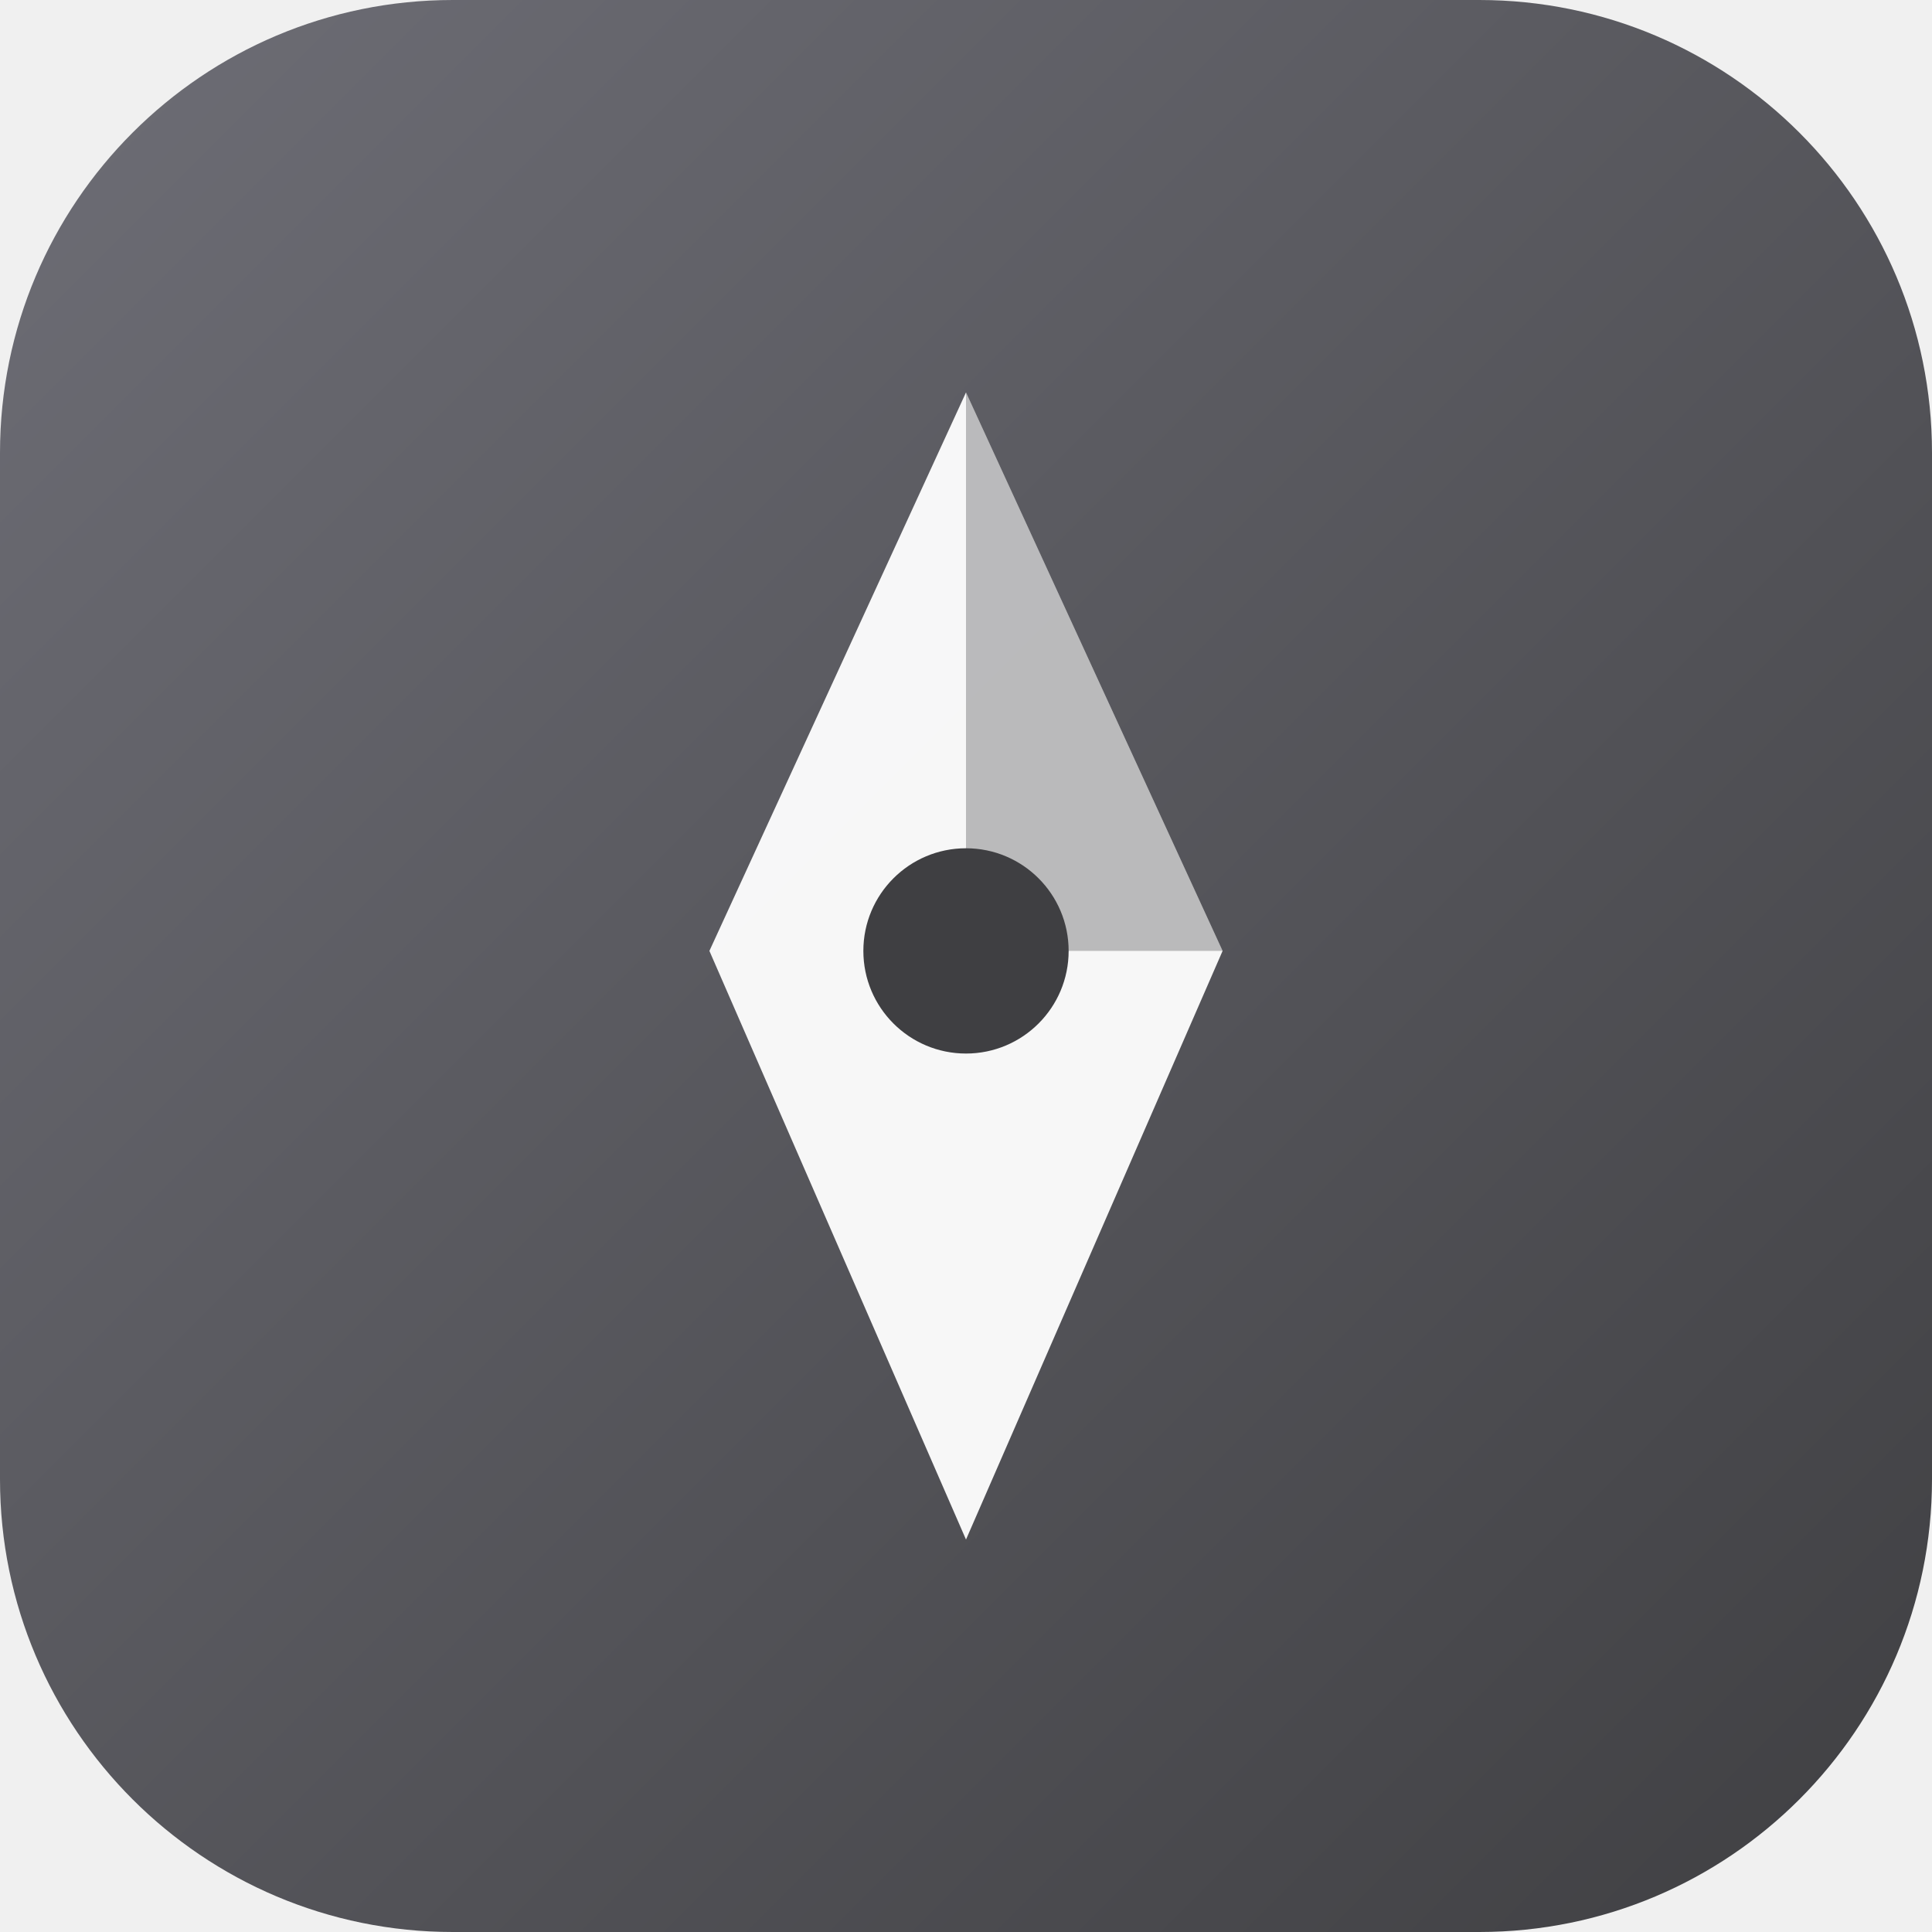
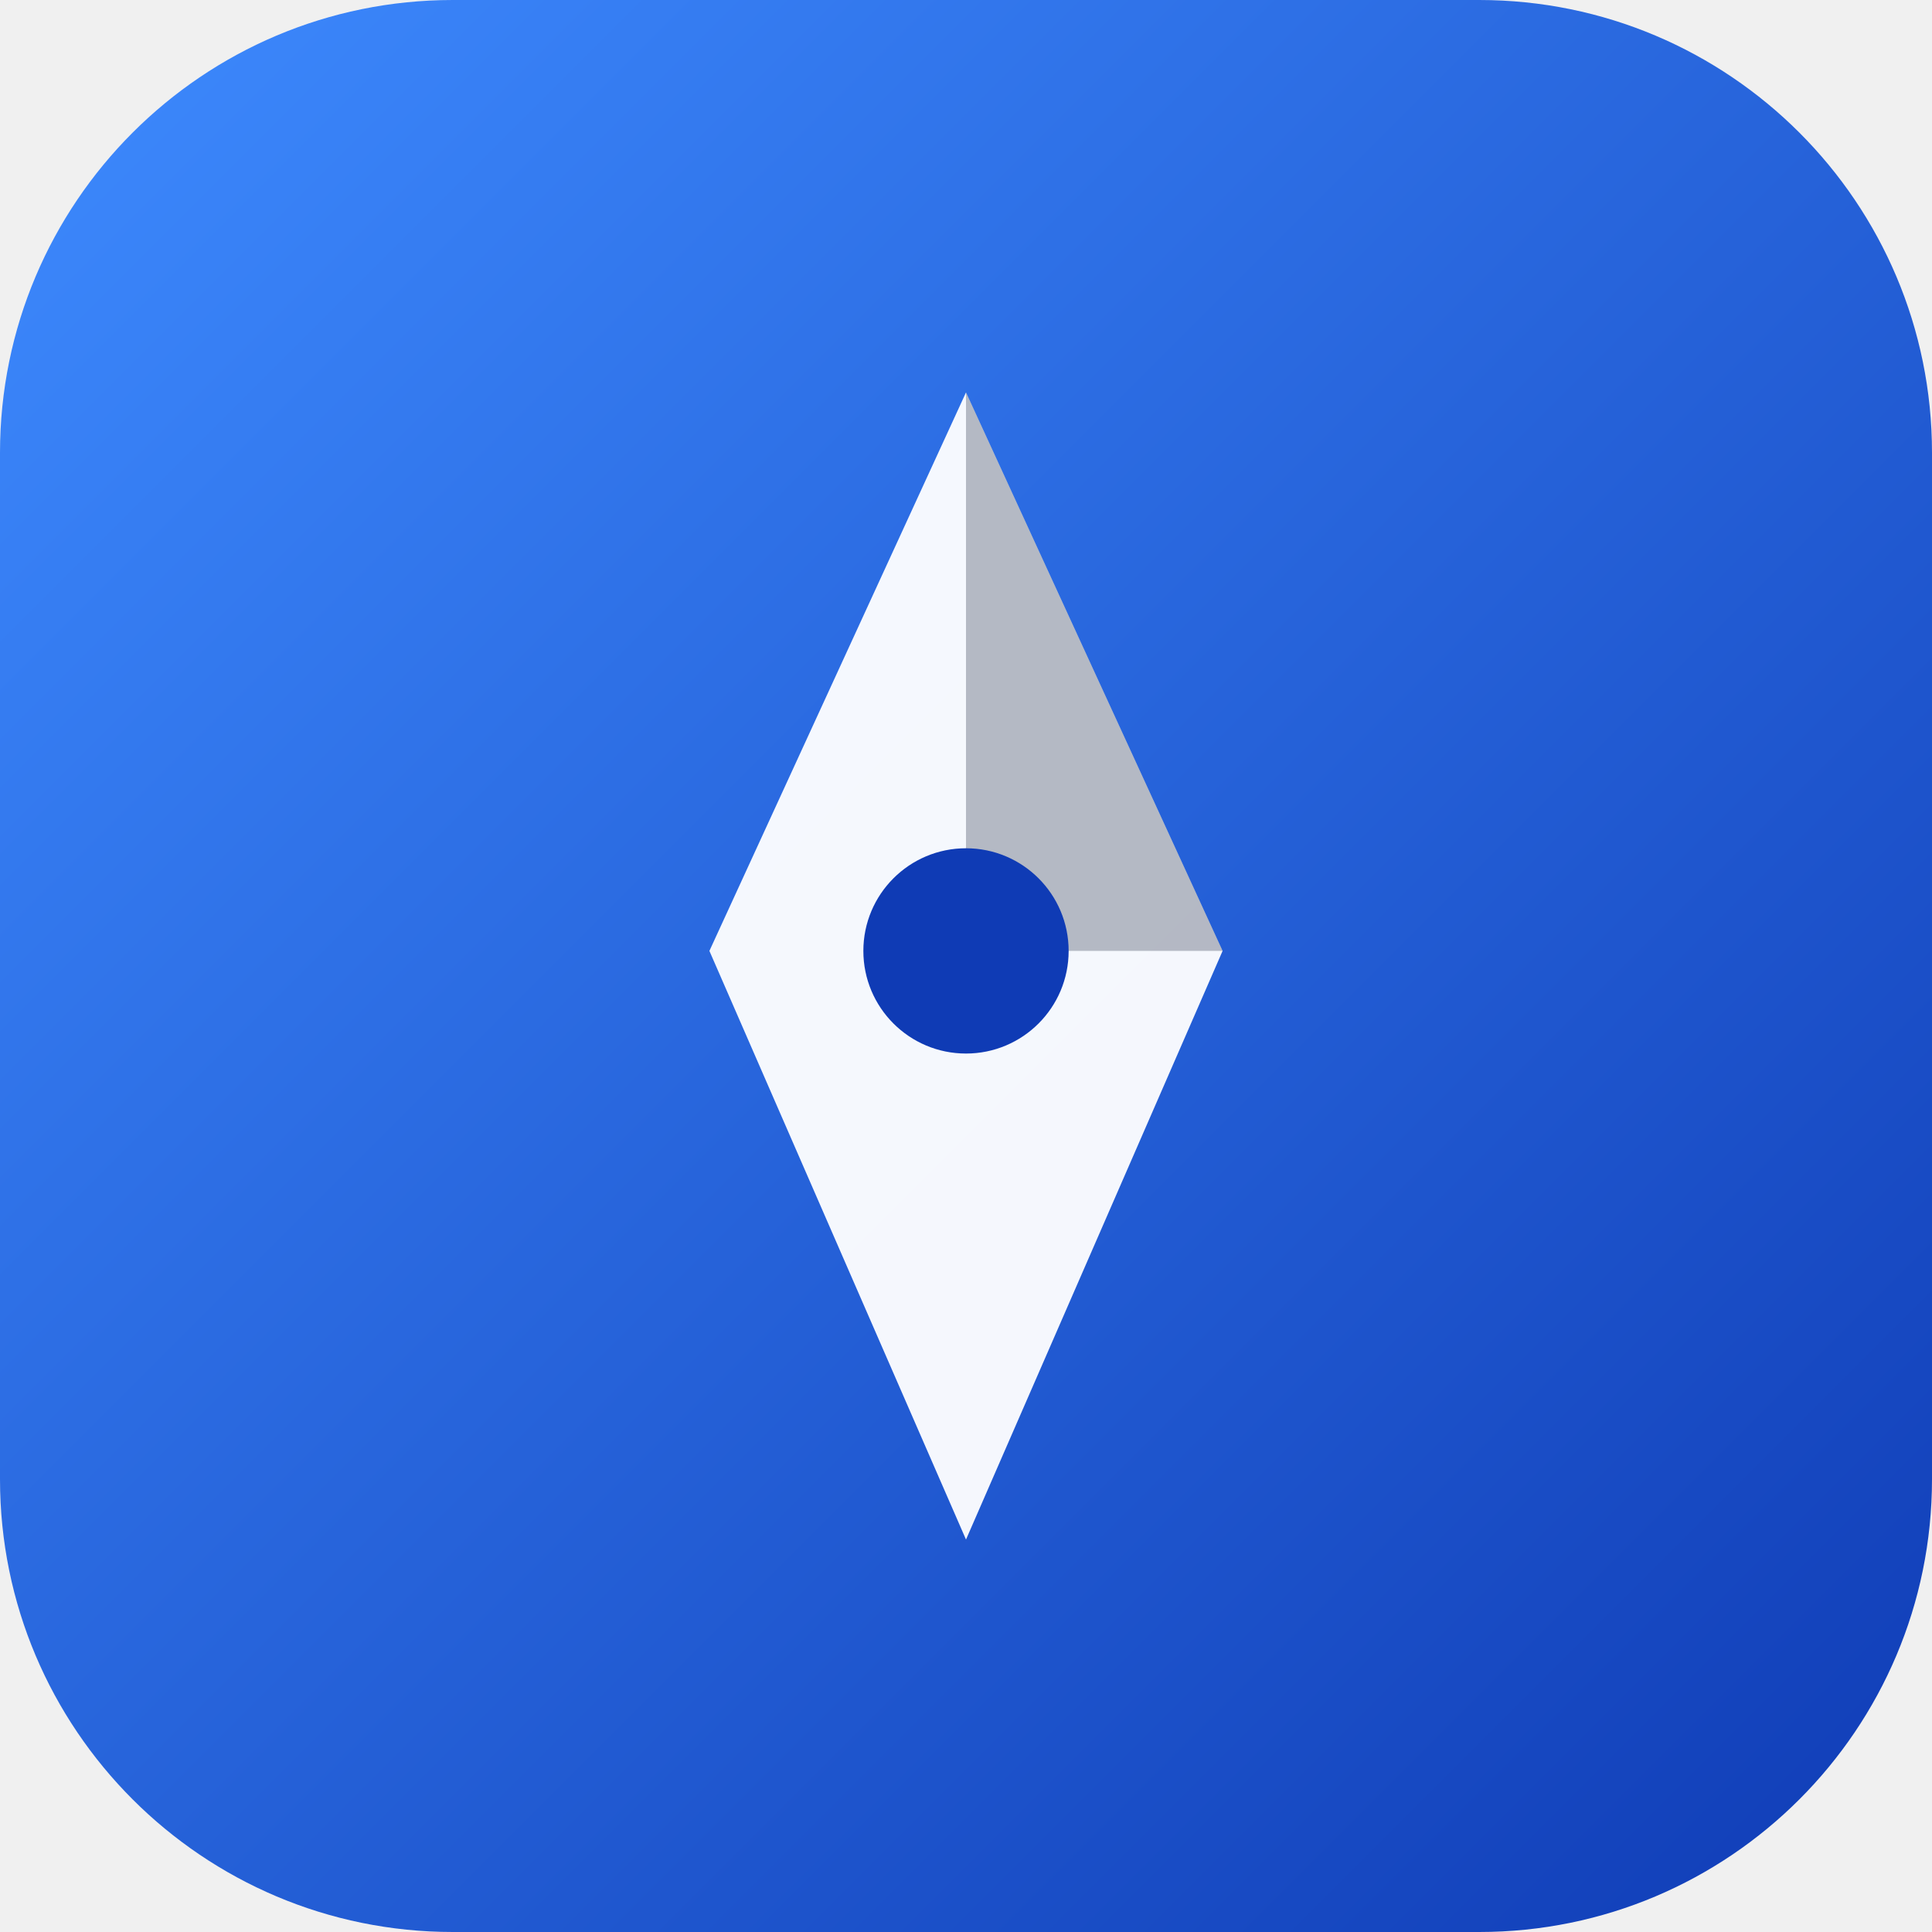
<svg xmlns="http://www.w3.org/2000/svg" viewBox="0 0 64 64" width="64" height="64" role="img" aria-label="Kompas TV">
  <defs>
    <linearGradient id="km" x1="0" y1="0" x2="1" y2="1">
-       <stop offset="0%" stop-color="#6E6E76" />
-       <stop offset="100%" stop-color="#3F3F42" />
+       <stop offset="0%" stop-color="#3E8BFF" />
+       <stop offset="100%" stop-color="#0F3BB5" />
    </linearGradient>
  </defs>
  <rect width="64" height="64" rx="15" fill="url(#km)" />
  <path d="M32 13 L40.5 31.5 L32 51 L23.5 31.5 Z" fill="#FFFFFF" opacity="0.95" />
-   <path d="M32 13 L40.5 31.5 L32 31.5 Z" fill="#1C1C1F" opacity="0.28" />
-   <circle cx="32" cy="31.5" r="3.4" fill="#3F3F42" />
+   <path d="M32 13 L40.5 31.5 L32 31.5 Z" fill="#0A1730" opacity="0.28" />
+   <circle cx="32" cy="31.5" r="3.4" fill="#0F3BB5" />
</svg>
